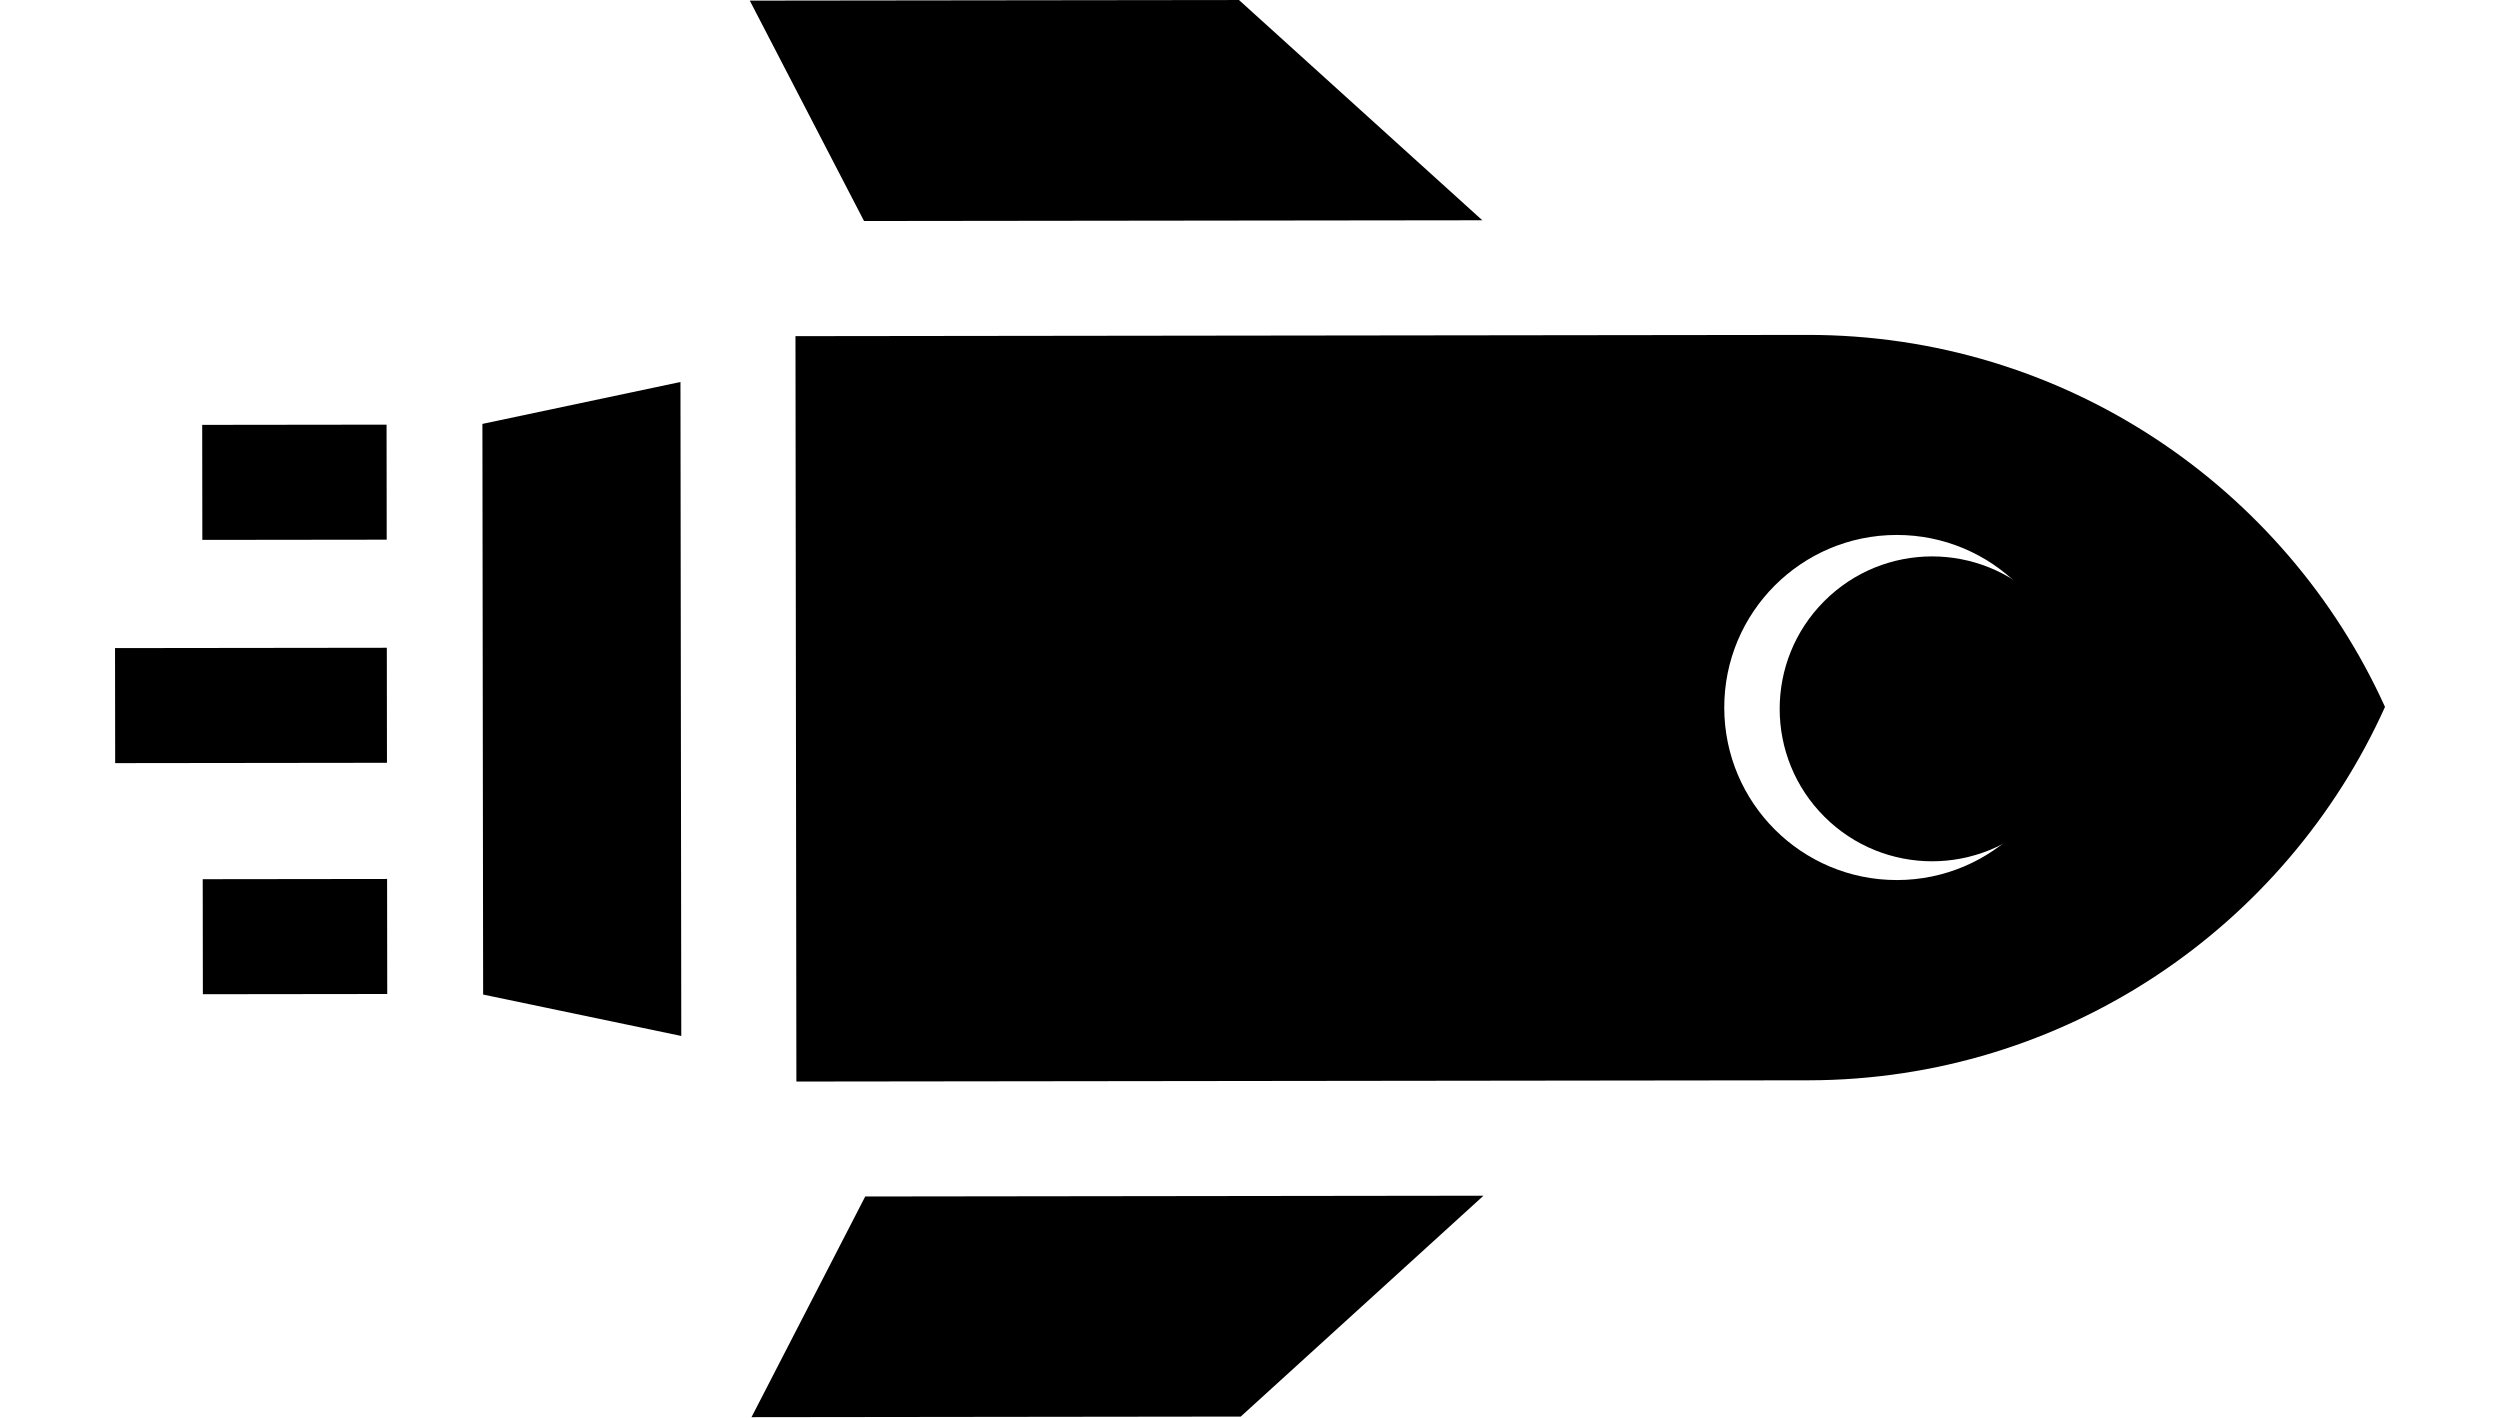
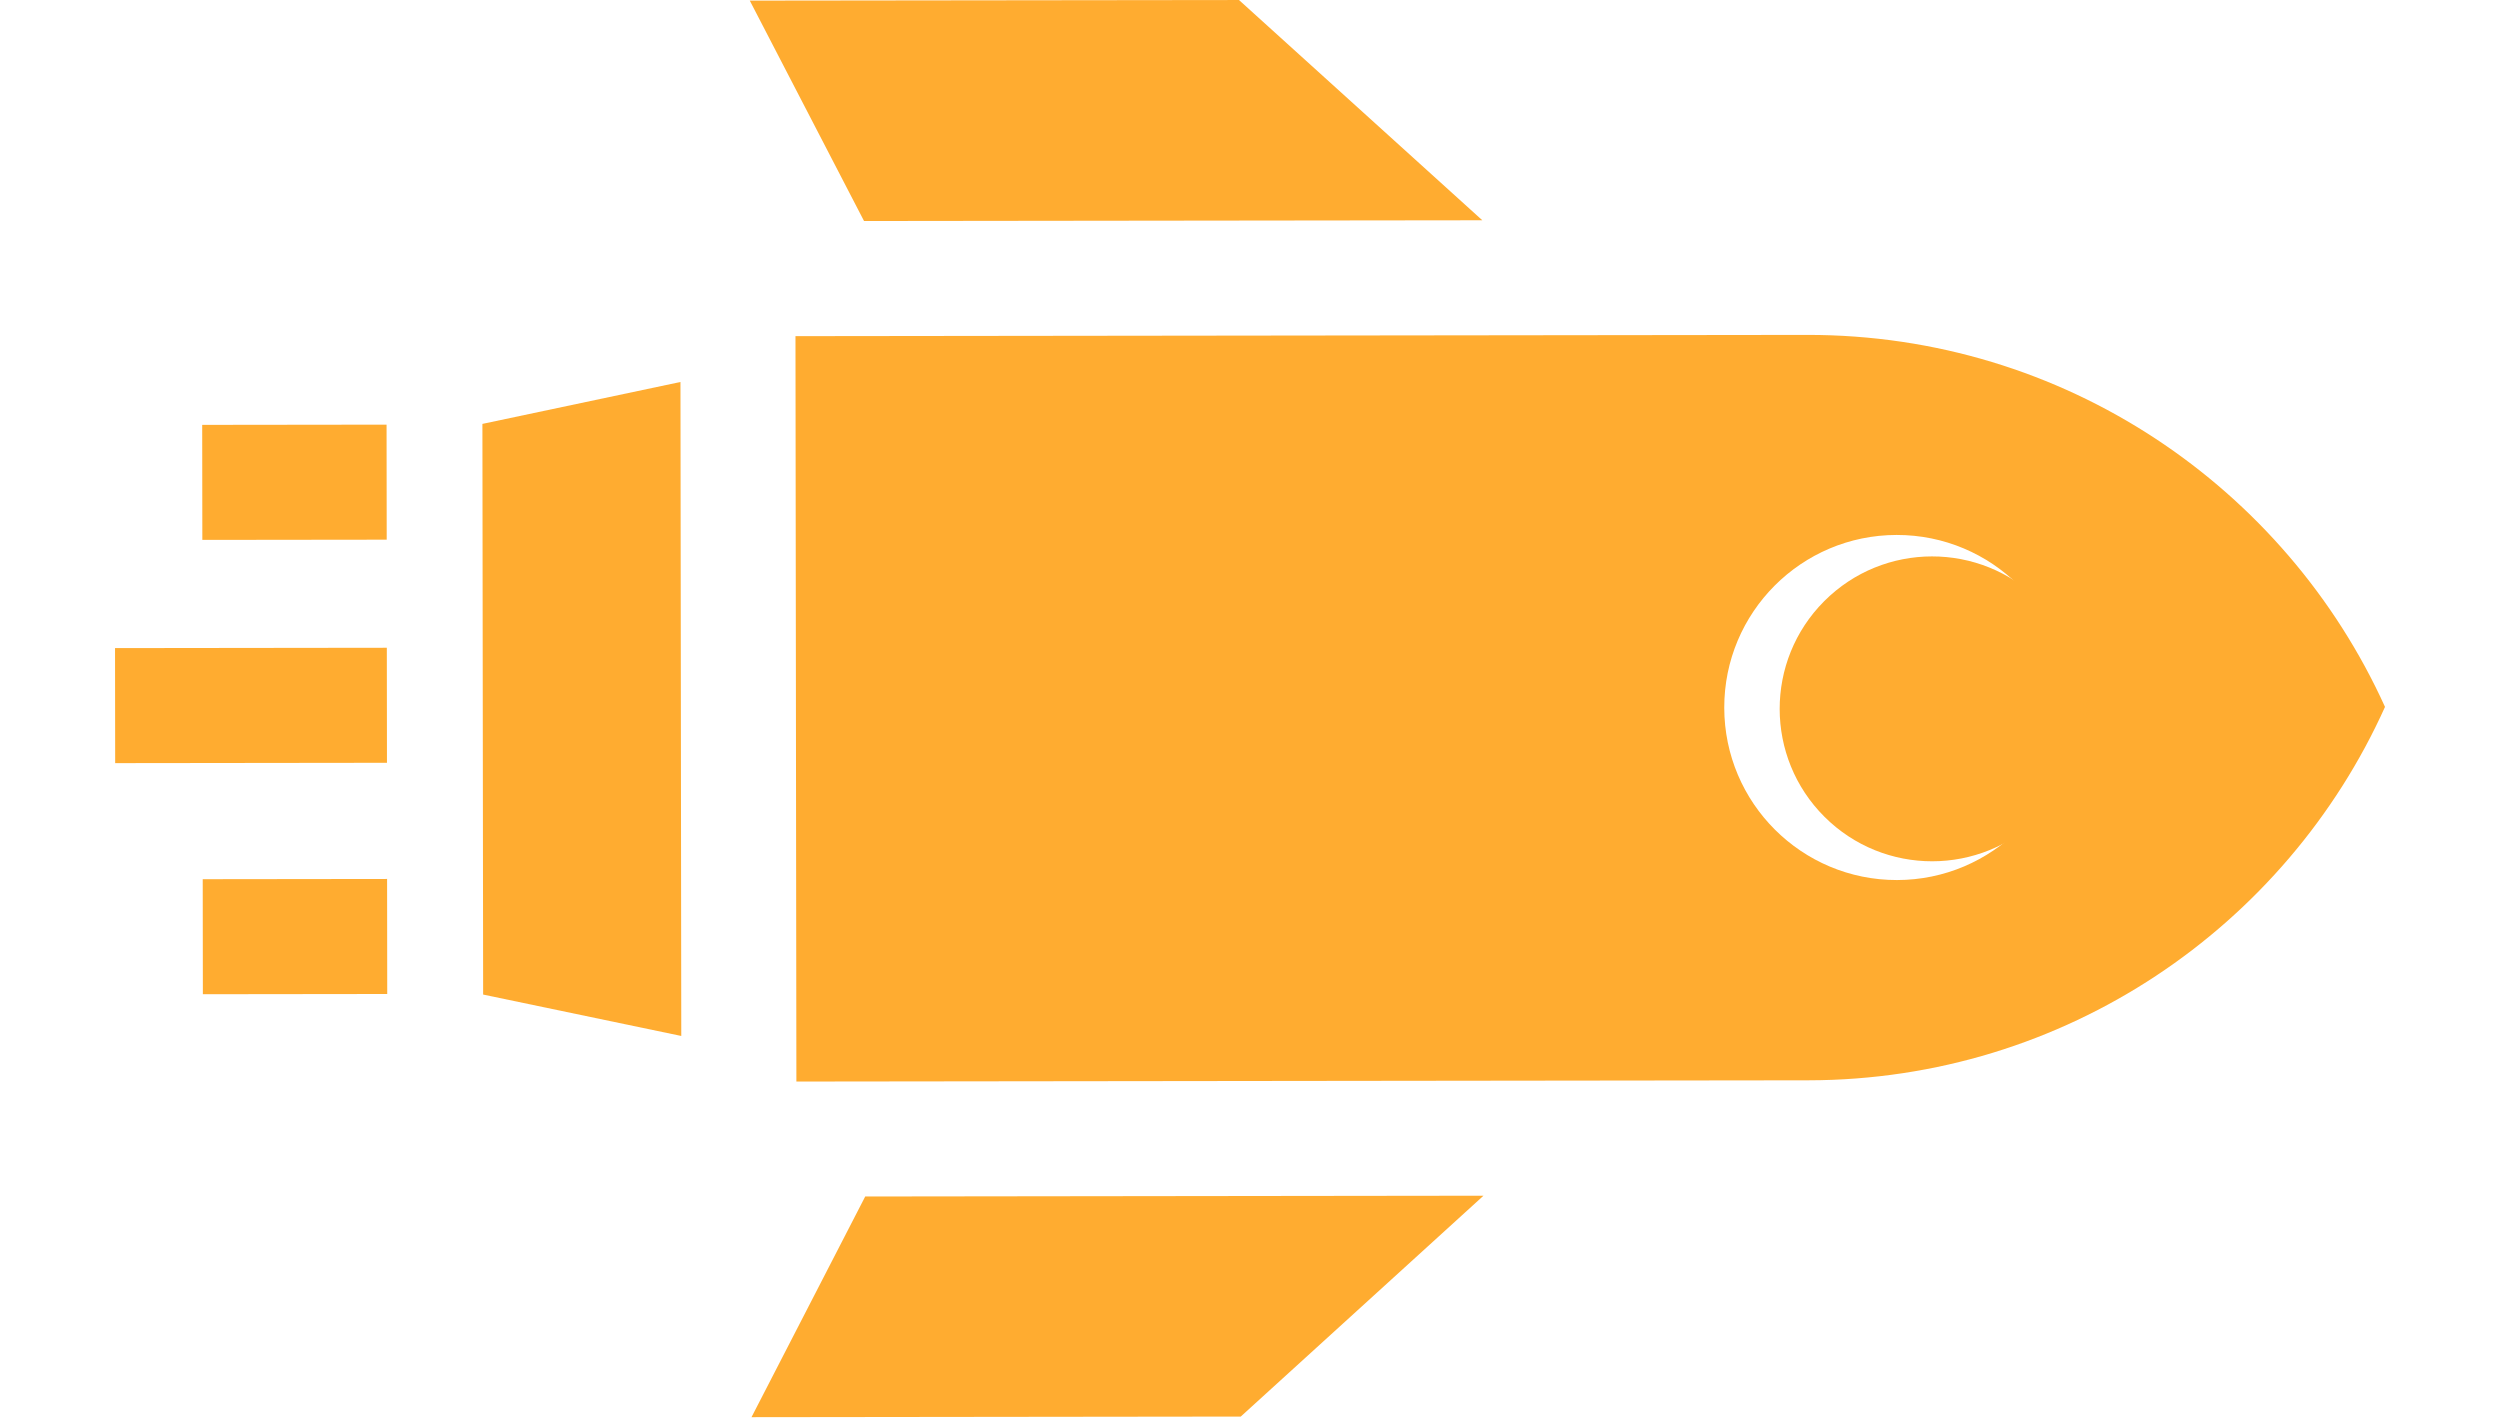
<svg xmlns="http://www.w3.org/2000/svg" width="651.99" height="369.59" version="1.1" viewBox="0 0 651.99 369.59" xml:space="preserve">
  <defs>
    <style>
         .first{
            animation: fade-out 1100ms 100ms infinite;
         }
         .second{
            animation: fade-out 1000ms infinite;
         }
         .third{
            animation: fade-out 900ms 500ms infinite;
         }

         @keyframes fade-out{
            100%{
               opacity: 0;
               transform: translateX(-100px) translateY(100px);
            }
         }
      </style>
  </defs>
-   <g transform="rotate(44.93 328.43 299.47)" fill="current">
+   <g transform="rotate(44.93 328.43 299.47)" fill="#ffac30">
    <polygon points="201.01 385.2 80.407 264.6 51.559 308.82 156.8 414.05" />
    <polygon points="22.961 181.42 84.654 201.07 198.67 87.057 113.18 91.204" />
    <polygon points="378.55 266.94 264.54 380.96 284.19 442.65 374.41 352.43" />
    <path class="first" d="m1e-3 360.61 33.999-34 21.213 21.213-33.999 33.999z" />
    <path class="second" d="m104.99 465.61-21.213-21.213 33.999-34 21.213 21.213z" />
    <path class="third" d="m25.021 417.88 50.122-50.122 21.213 21.213-50.122 50.122z" />
    <path d="m-17.379 460.29 42.404-42.423 21.209 21.217-42.404 42.423z" opacity="0" stroke-width=".92" />
    <circle cx="371.71" cy="94.418" r="39.755" stroke-width="2.65" />
    <path d="m454.97 10.643c-58.835-22.219-127.81-9.648-175.17 37.712l-186.6 186.6 137.46 137.46 186.6-186.6c47.36-47.36 59.93-116.34 37.712-175.17zm-58.208 121.85c-17.574 17.573-46.066 17.573-63.64 0-17.574-17.574-17.574-46.066 0-63.64s46.066-17.574 63.64 0c17.573 17.574 17.573 46.067 0 63.64z" />
  </g>
</svg>
